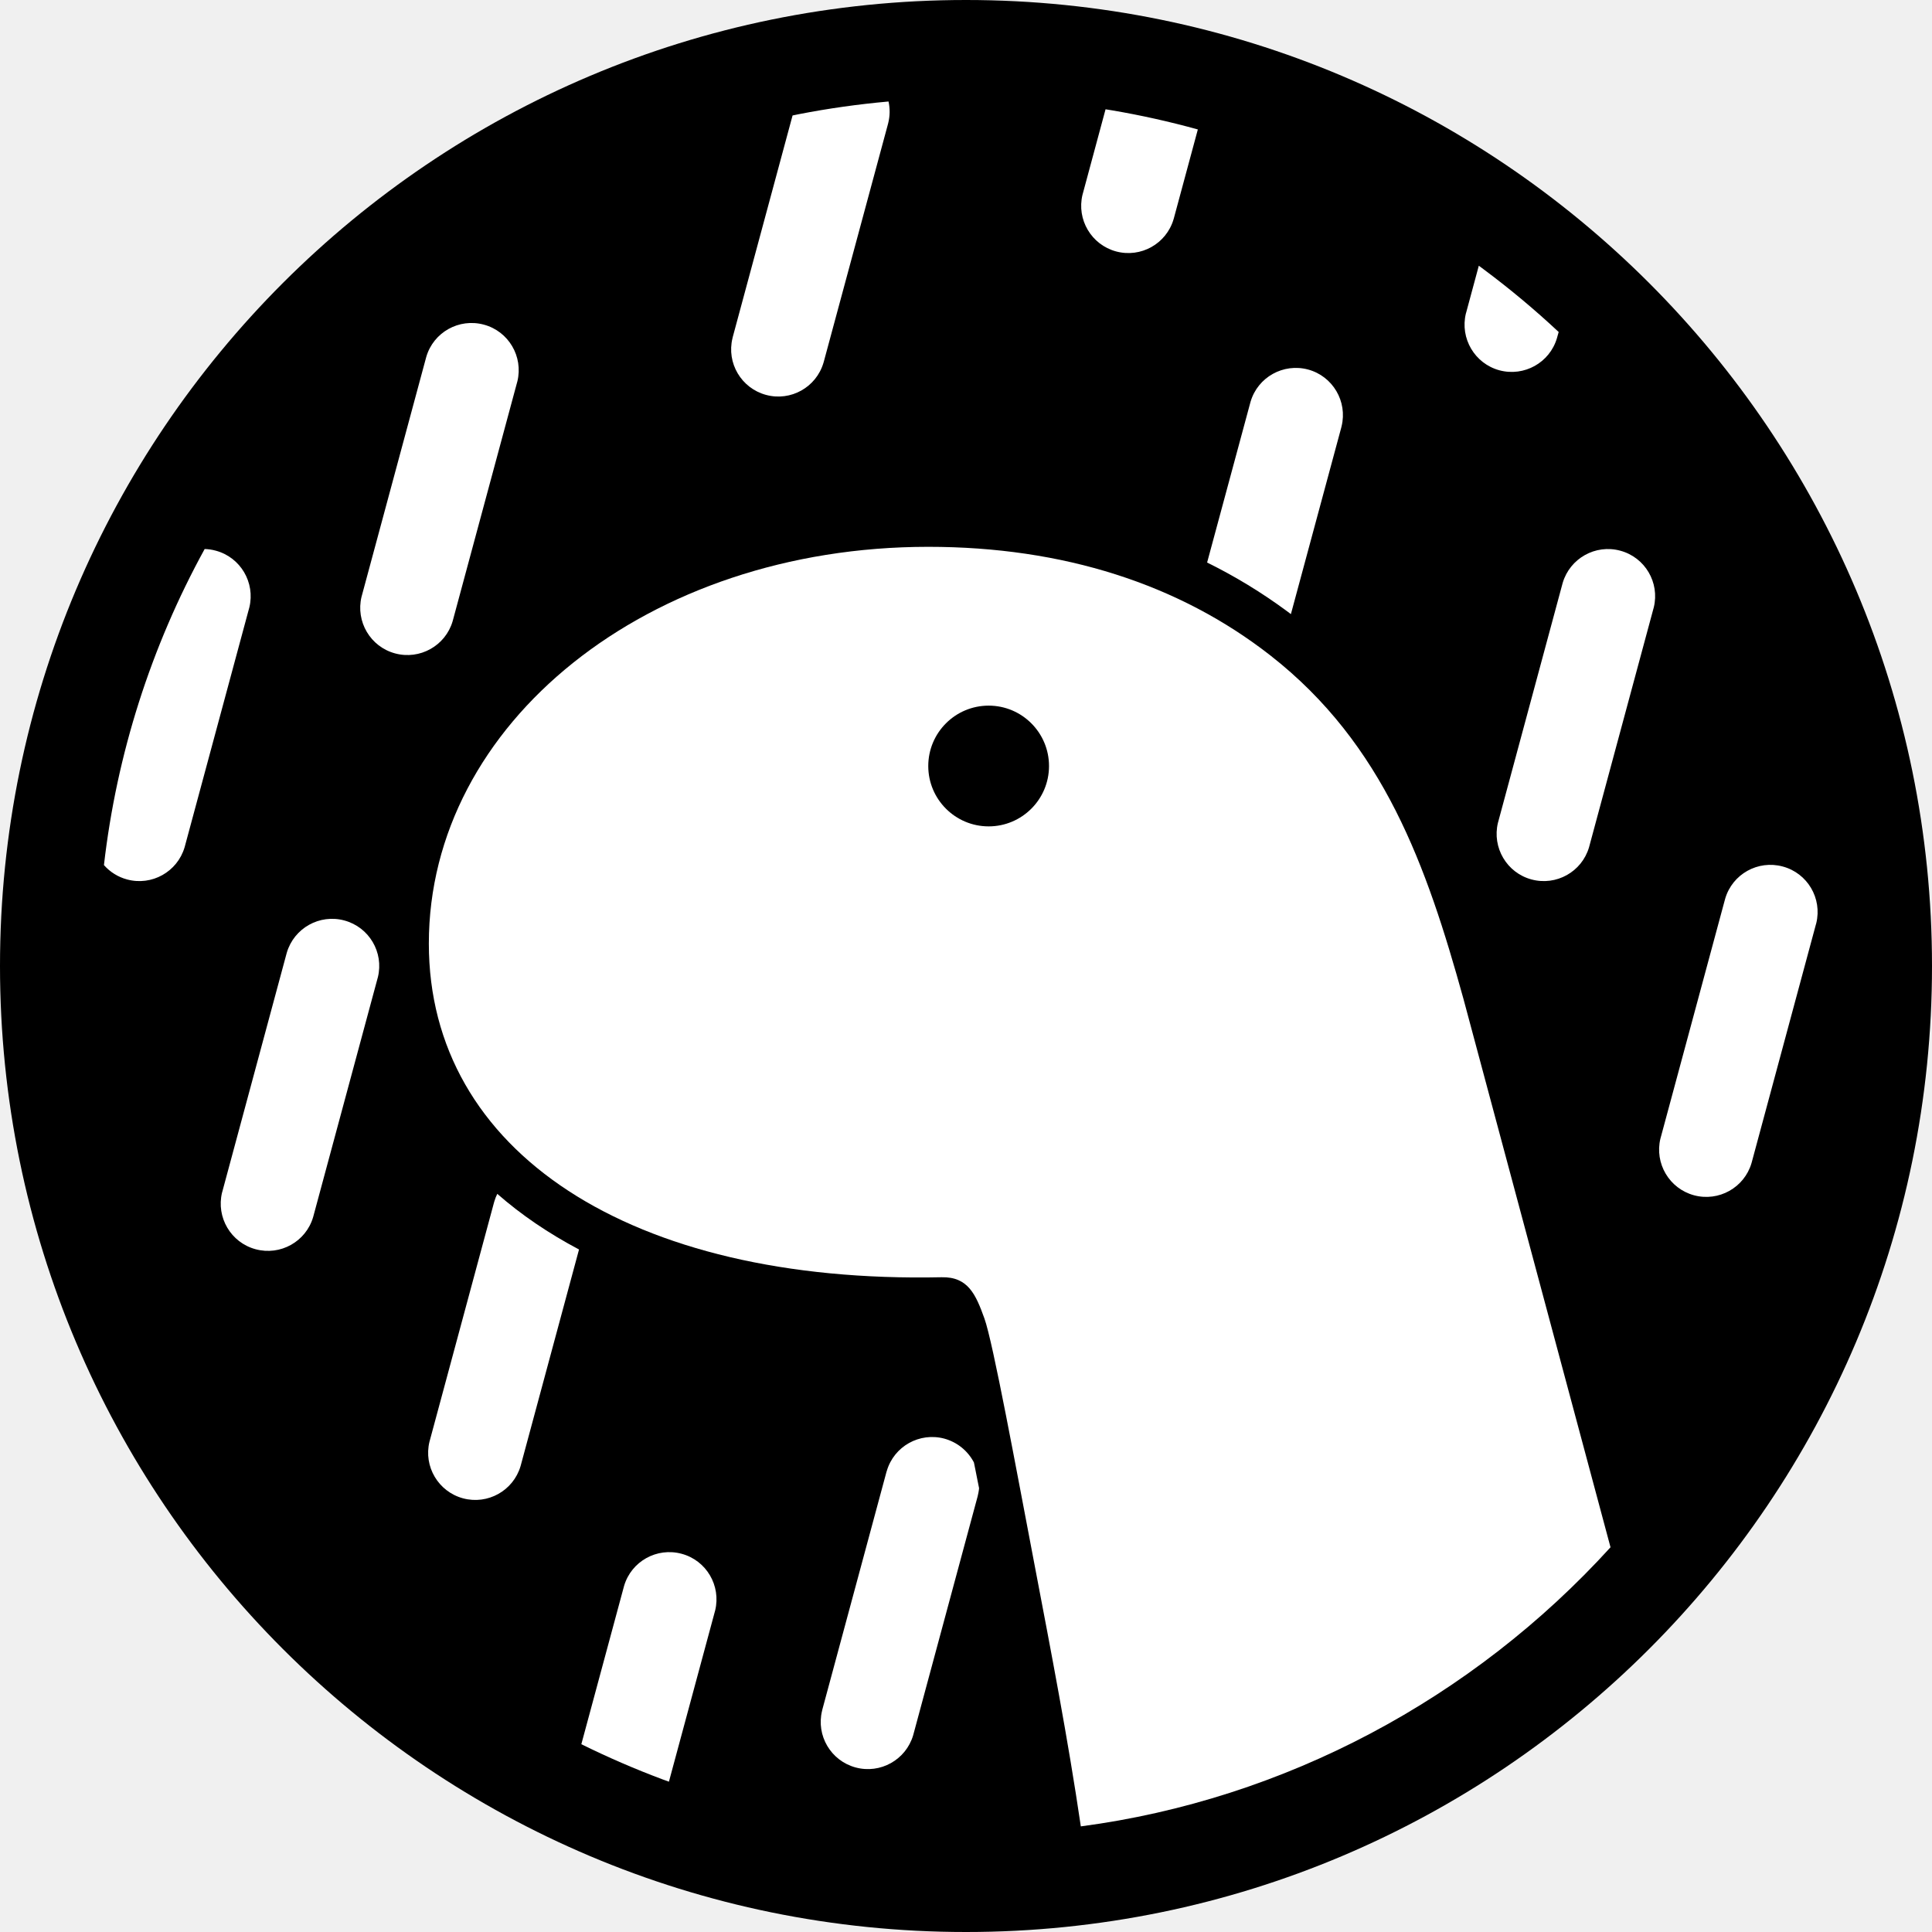
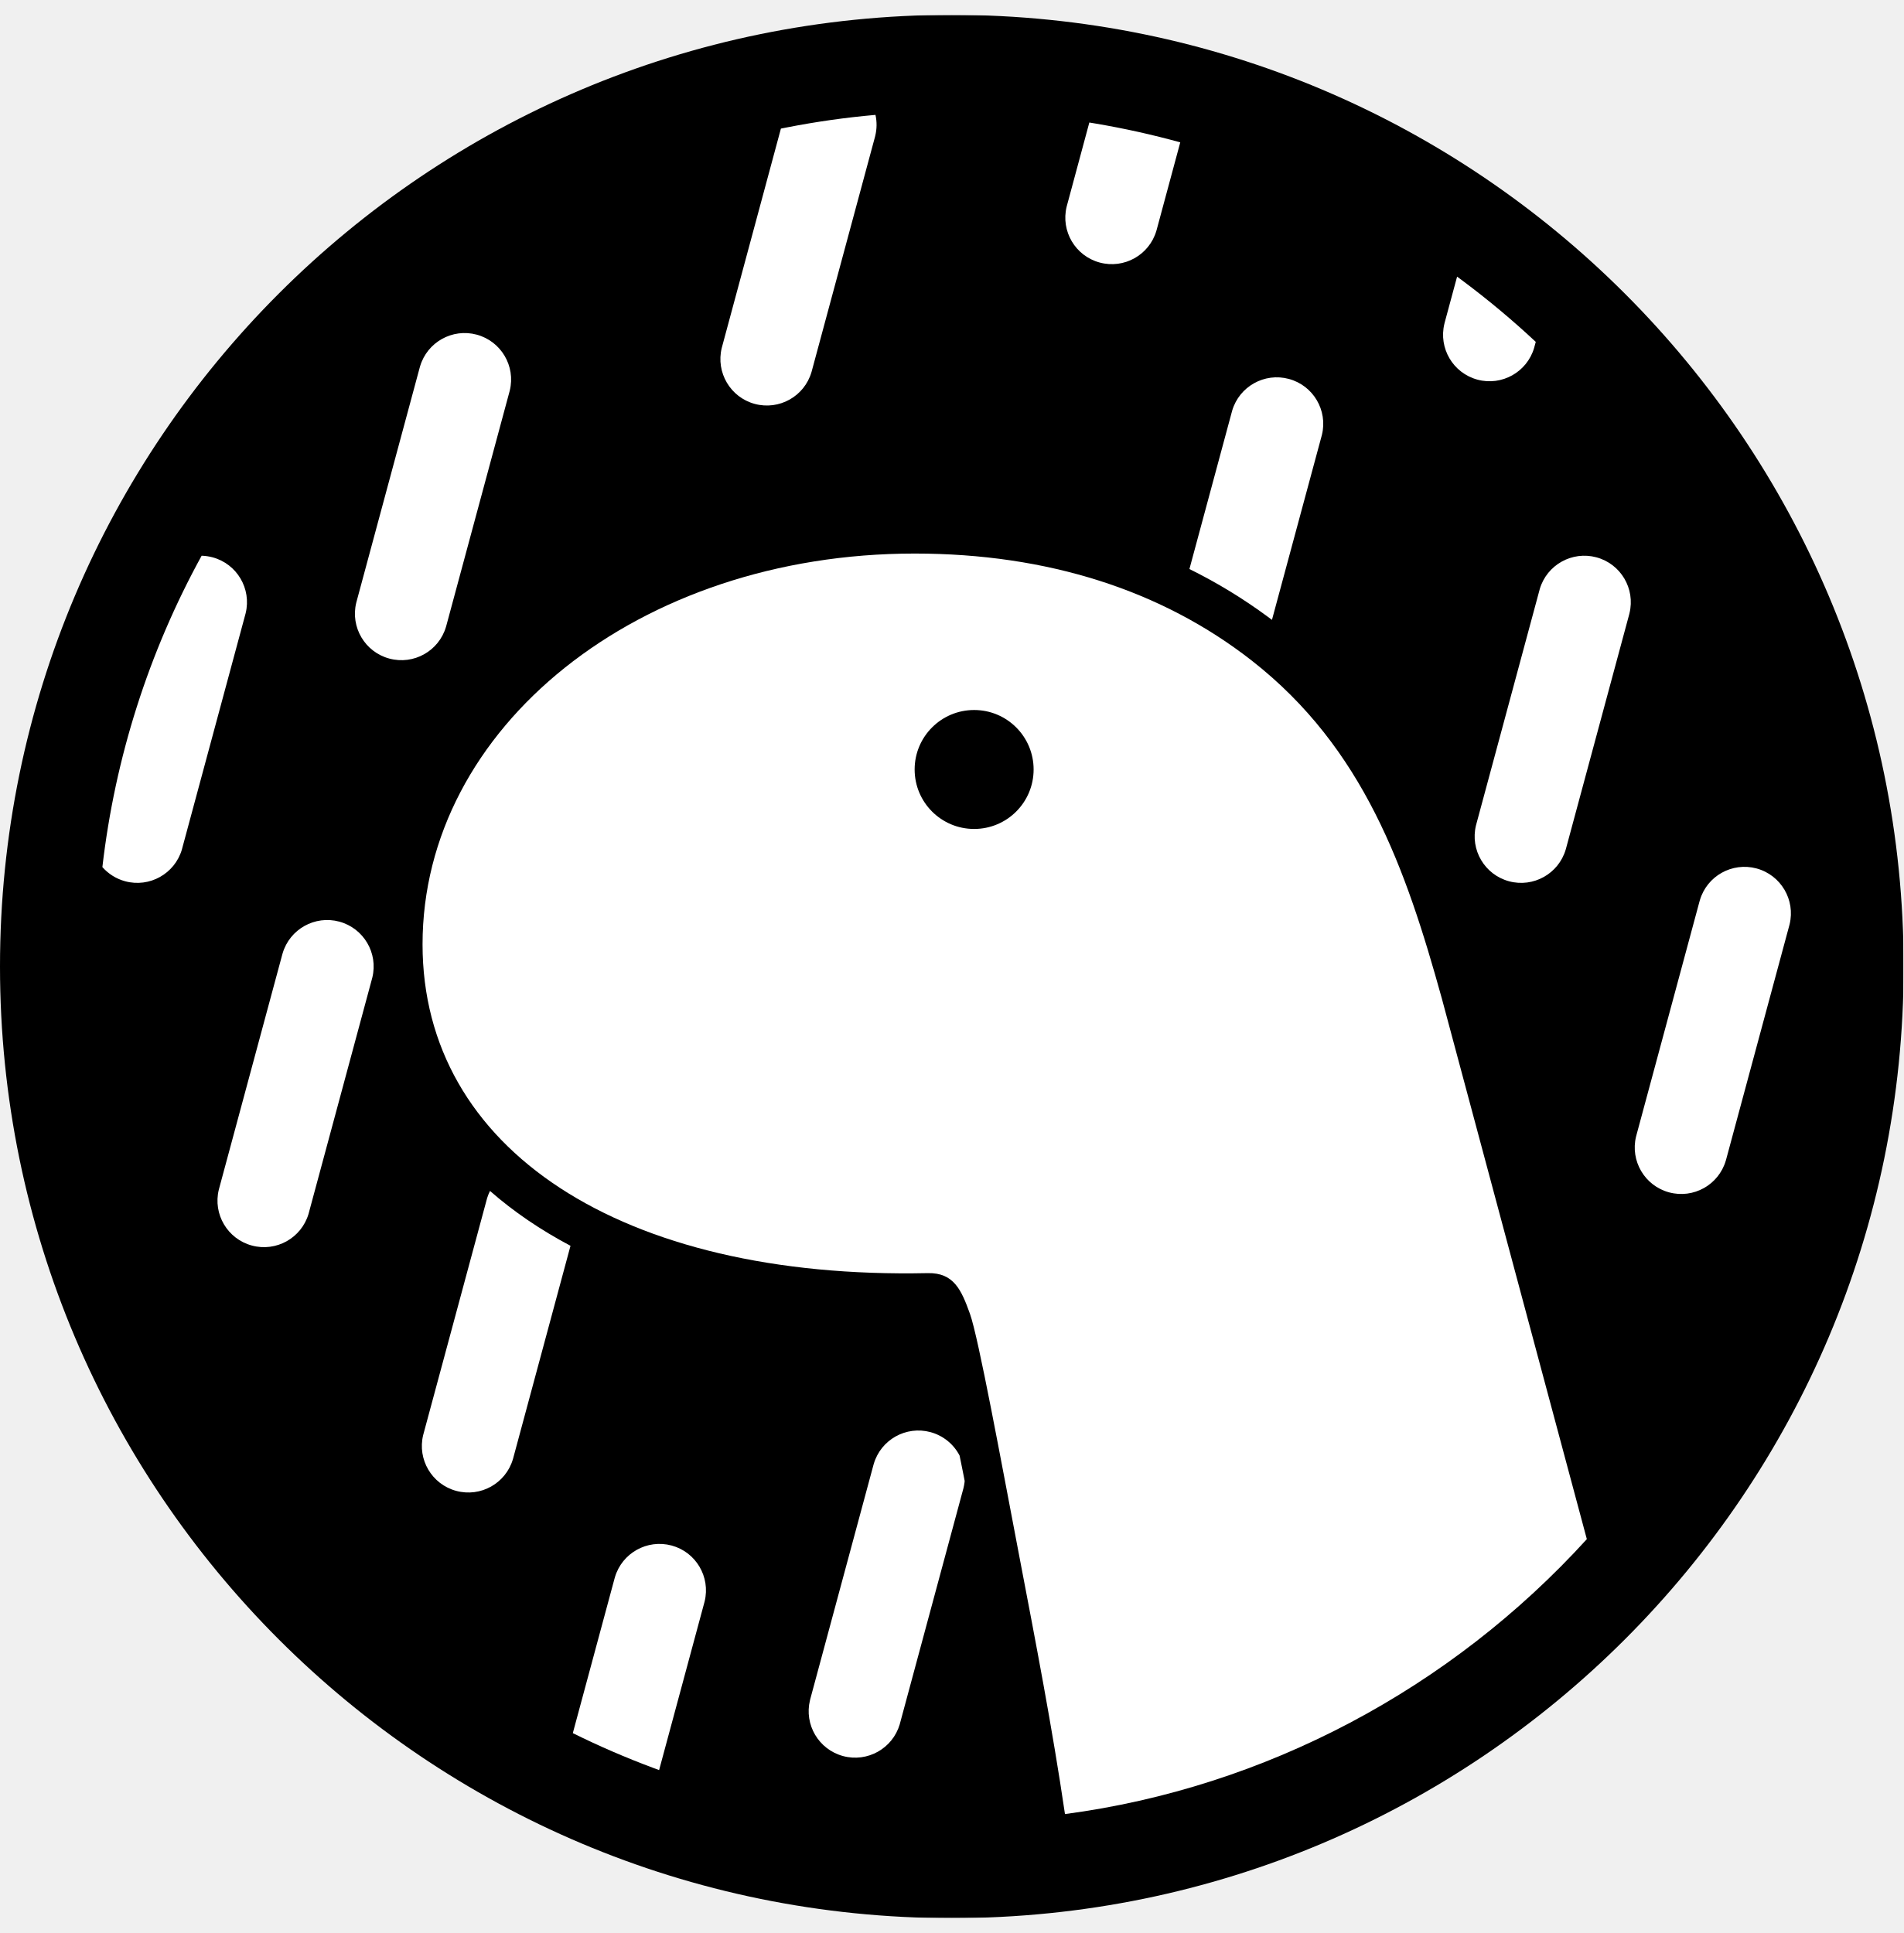
- <svg xmlns="http://www.w3.org/2000/svg" viewBox="0 0 30 30" fill="none" aria-label="Deno Logo">
-   <g clip-path="url(#clip0_29_599)">
-     <path d="M15 0C23.284 0 30 6.716 30 15C30 23.284 23.284 30 15 30C6.716 30 0 23.284 0 15C0 6.716 6.716 0 15 0Z" fill="currentColor" />
-     <path d="M14.664 22.339C14.279 22.236 13.883 22.458 13.771 22.838L13.765 22.856L12.769 26.547L12.765 26.565C12.671 26.95 12.901 27.341 13.286 27.445C13.67 27.549 14.066 27.326 14.179 26.947L14.184 26.929L15.18 23.238L15.184 23.22C15.191 23.192 15.196 23.164 15.2 23.136L15.203 23.108L15.179 22.989L15.145 22.817L15.123 22.709C15.076 22.619 15.011 22.54 14.932 22.476C14.853 22.412 14.761 22.366 14.664 22.339ZM7.722 18.538C7.704 18.574 7.689 18.612 7.677 18.652L7.67 18.676L6.674 22.368L6.669 22.386C6.575 22.77 6.805 23.162 7.19 23.266C7.575 23.369 7.97 23.147 8.083 22.767L8.088 22.749L8.991 19.402C8.518 19.152 8.093 18.863 7.722 18.538ZM5.347 14.293C4.962 14.189 4.567 14.412 4.454 14.791L4.449 14.809L3.453 18.501L3.448 18.518C3.355 18.903 3.585 19.295 3.969 19.398C4.354 19.502 4.75 19.28 4.862 18.9L4.867 18.882L5.863 15.191L5.868 15.173C5.962 14.788 5.732 14.397 5.347 14.293ZM27.682 13.455C27.297 13.351 26.901 13.573 26.789 13.953L26.784 13.971L25.788 17.662L25.783 17.68C25.69 18.065 25.92 18.456 26.304 18.56C26.689 18.664 27.085 18.441 27.197 18.062L27.202 18.044L28.198 14.352L28.203 14.335C28.297 13.95 28.067 13.558 27.682 13.455ZM3.178 8.525C2.344 10.044 1.812 11.711 1.614 13.433C1.709 13.541 1.834 13.619 1.973 13.656C2.358 13.76 2.753 13.537 2.866 13.158L2.871 13.14L3.867 9.449L3.872 9.431C3.965 9.046 3.735 8.654 3.351 8.551C3.294 8.535 3.236 8.527 3.178 8.525ZM25.159 8.551C24.774 8.447 24.379 8.67 24.266 9.049L24.261 9.067L23.265 12.758L23.26 12.776C23.167 13.161 23.397 13.553 23.781 13.656C24.166 13.76 24.562 13.537 24.674 13.158L24.679 13.14L25.675 9.449L25.68 9.431C25.774 9.046 25.544 8.654 25.159 8.551Z" fill="white" />
-     <path d="M7.513 5.041C7.128 4.937 6.732 5.159 6.62 5.539L6.615 5.557L5.619 9.248L5.614 9.266C5.521 9.651 5.751 10.043 6.135 10.146C6.52 10.25 6.916 10.027 7.028 9.648L7.033 9.63L8.029 5.939L8.034 5.921C8.127 5.536 7.898 5.144 7.513 5.041ZM20.312 5.738C19.927 5.635 19.531 5.857 19.419 6.237L19.414 6.255L18.744 8.735C19.178 8.949 19.592 9.201 19.981 9.488L20.045 9.536L20.828 6.636L20.832 6.619C20.926 6.234 20.696 5.842 20.312 5.738ZM13.797 1.576C13.33 1.618 12.865 1.683 12.404 1.773L12.307 1.793L11.378 5.234L11.374 5.252C11.28 5.637 11.51 6.028 11.895 6.132C12.279 6.236 12.675 6.013 12.787 5.633L12.792 5.616L13.789 1.924L13.793 1.907C13.82 1.798 13.821 1.685 13.797 1.576ZM22.963 4.126L22.767 4.852L22.762 4.869C22.669 5.254 22.899 5.646 23.283 5.75C23.668 5.853 24.064 5.631 24.176 5.251L24.181 5.233L24.203 5.155C23.836 4.812 23.451 4.49 23.049 4.19L22.963 4.126ZM17.167 1.697L16.814 3.006L16.809 3.024C16.716 3.409 16.946 3.8 17.33 3.904C17.715 4.008 18.111 3.785 18.223 3.405L18.228 3.388L18.6 2.01C18.162 1.889 17.719 1.79 17.271 1.714L17.167 1.697Z" fill="white" />
-     <path d="M9.691 24.625C9.803 24.245 10.199 24.023 10.584 24.127C10.969 24.23 11.198 24.622 11.105 25.007L11.1 25.025L10.387 27.666L10.288 27.63C9.858 27.469 9.438 27.287 9.027 27.084L9.686 24.643L9.691 24.625Z" fill="white" />
-     <path d="M14.414 8.491C10.052 8.491 6.659 11.237 6.659 14.652C6.659 17.877 9.781 19.936 14.621 19.833C15.033 19.824 15.152 20.101 15.286 20.473C15.42 20.846 15.78 22.81 16.067 24.312C16.323 25.656 16.584 27.005 16.783 28.36C19.944 27.942 22.866 26.381 25.008 24.026L22.724 15.509C22.154 13.452 21.489 11.556 19.728 10.179C18.312 9.072 16.512 8.491 14.414 8.491Z" fill="white" />
-     <path d="M15.352 10.957C15.869 10.957 16.289 11.377 16.289 11.895C16.289 12.412 15.869 12.832 15.352 12.832C14.834 12.832 14.414 12.412 14.414 11.895C14.414 11.377 14.834 10.957 15.352 10.957Z" fill="currentColor" />
+ <svg xmlns="http://www.w3.org/2000/svg" width="64" height="65" viewBox="0 0 64 65" fill="none">
+   <g clip-path="url(#clip0_587_12)">
+     <mask id="mask0_587_12" style="mask-type:luminance" maskUnits="userSpaceOnUse" x="0" y="0" width="64" height="65">
+       <path d="M64 0.5H0V64.5H64V0.5Z" fill="white" />
+     </mask>
+     <g mask="url(#mask0_587_12)">
+       <path d="M32 0.5C49.673 0.5 64 14.827 64 32.5C64 50.173 49.673 64.5 32 64.5C14.327 64.5 0 50.173 0 32.5C0 14.827 14.327 0.5 32 0.5Z" fill="black" />
+       <path d="M31.282 48.157C30.461 47.936 29.617 48.411 29.377 49.221L29.366 49.259L27.241 57.134L27.232 57.172C27.031 57.993 27.522 58.828 28.343 59.05C29.163 59.271 30.007 58.796 30.248 57.986L30.258 57.948L32.383 50.073L32.393 50.035C32.407 49.976 32.418 49.917 32.426 49.857L32.432 49.798L32.382 49.543L32.308 49.175L32.261 48.946C32.162 48.754 32.023 48.584 31.855 48.449C31.686 48.313 31.491 48.214 31.282 48.157ZM16.474 40.047C16.435 40.125 16.402 40.206 16.376 40.291L16.362 40.343L14.237 48.218L14.227 48.256C14.027 49.077 14.518 49.912 15.338 50.133C16.159 50.355 17.003 49.88 17.243 49.07L17.254 49.032L19.18 41.892C18.171 41.357 17.265 40.741 16.474 40.047ZM11.407 30.991C10.586 30.77 9.742 31.245 9.502 32.055L9.491 32.093L7.366 39.968L7.356 40.006C7.156 40.827 7.647 41.662 8.468 41.883C9.288 42.105 10.132 41.63 10.373 40.82L10.383 40.782L12.508 32.907L12.518 32.869C12.718 32.048 12.227 31.213 11.407 30.991ZM59.055 29.203C58.234 28.982 57.389 29.457 57.15 30.267L57.139 30.305L55.014 38.18L55.004 38.218C54.804 39.038 55.295 39.874 56.115 40.095C56.936 40.317 57.78 39.842 58.02 39.031L58.031 38.994L60.156 31.119L60.166 31.081C60.365 30.26 59.875 29.425 59.055 29.203ZM6.779 18.687C4.999 21.928 3.866 25.484 3.442 29.157C3.645 29.388 3.912 29.554 4.209 29.634C5.029 29.855 5.874 29.38 6.114 28.57L6.124 28.532L8.249 20.657L8.259 20.619C8.459 19.798 7.969 18.963 7.148 18.741C7.028 18.709 6.904 18.691 6.779 18.687ZM53.672 18.741C52.852 18.52 52.007 18.995 51.767 19.805L51.757 19.843L49.632 27.718L49.622 27.756C49.422 28.577 49.912 29.412 50.733 29.634C51.554 29.855 52.398 29.38 52.638 28.57L52.649 28.532L54.774 20.657L54.783 20.619C54.983 19.798 54.493 18.963 53.672 18.741Z" fill="white" />
+       <path d="M16.027 11.253C15.207 11.032 14.363 11.507 14.123 12.317L14.112 12.355L11.987 20.23L11.977 20.268C11.777 21.089 12.268 21.924 13.088 22.145C13.909 22.367 14.753 21.892 14.993 21.082L15.004 21.044L17.129 13.169L17.139 13.131C17.339 12.31 16.848 11.475 16.027 11.253ZM43.331 12.742C42.511 12.521 41.667 12.995 41.426 13.806L41.416 13.843L39.988 19.135C40.913 19.591 41.796 20.129 42.626 20.742L42.763 20.844L44.433 14.658L44.443 14.62C44.643 13.799 44.152 12.963 43.331 12.742ZM29.433 3.863C28.436 3.951 27.445 4.091 26.463 4.283L26.254 4.324L24.274 11.666L24.264 11.704C24.064 12.525 24.555 13.361 25.375 13.582C26.196 13.803 27.04 13.328 27.28 12.518L27.291 12.48L29.416 4.606L29.425 4.568C29.482 4.336 29.485 4.095 29.433 3.863ZM48.987 9.303L48.569 10.85L48.56 10.888C48.36 11.709 48.85 12.544 49.671 12.766C50.491 12.987 51.336 12.512 51.576 11.702L51.586 11.664L51.632 11.496C50.851 10.766 50.029 10.079 49.172 9.439L48.987 9.303ZM36.623 4.12L35.87 6.913L35.86 6.951C35.66 7.772 36.151 8.607 36.971 8.828C37.792 9.05 38.636 8.575 38.876 7.765L38.887 7.727L39.68 4.787C38.746 4.529 37.801 4.319 36.846 4.157L36.623 4.12Z" fill="white" />
+       <path d="M20.674 53.034C20.914 52.224 21.758 51.749 22.579 51.97C23.399 52.191 23.89 53.027 23.69 53.848L23.68 53.886L22.159 59.522L21.947 59.443C21.031 59.101 20.134 58.713 19.258 58.279L20.663 53.072L20.674 53.034Z" fill="white" />
+       <path d="M30.75 18.614C21.445 18.614 14.206 24.472 14.206 31.757C14.206 38.637 20.866 43.031 31.192 42.811C32.07 42.792 32.323 43.382 32.609 44.177C32.895 44.971 33.663 49.161 34.275 52.365C34.823 55.233 35.379 58.111 35.804 61.001C42.547 60.109 48.781 56.779 53.349 51.756L48.477 33.586C47.263 29.197 45.843 25.154 42.087 22.216C39.065 19.853 35.226 18.614 30.75 18.614Z" fill="white" />
+       <path d="M32.75 23.875C33.855 23.875 34.75 24.77 34.75 25.875C34.75 26.98 33.855 27.875 32.75 27.875C31.645 27.875 30.75 26.98 30.75 25.875C30.75 24.77 31.645 23.875 32.75 23.875Z" fill="black" />
+     </g>
  </g>
  <defs>
-     <clipPath id="clip0_29_599">
-       <rect width="30" height="30" fill="white" />
+     <clipPath id="clip0_587_12">
+       <rect width="64" height="64" fill="white" transform="translate(0 0.5)" />
    </clipPath>
  </defs>
</svg>
